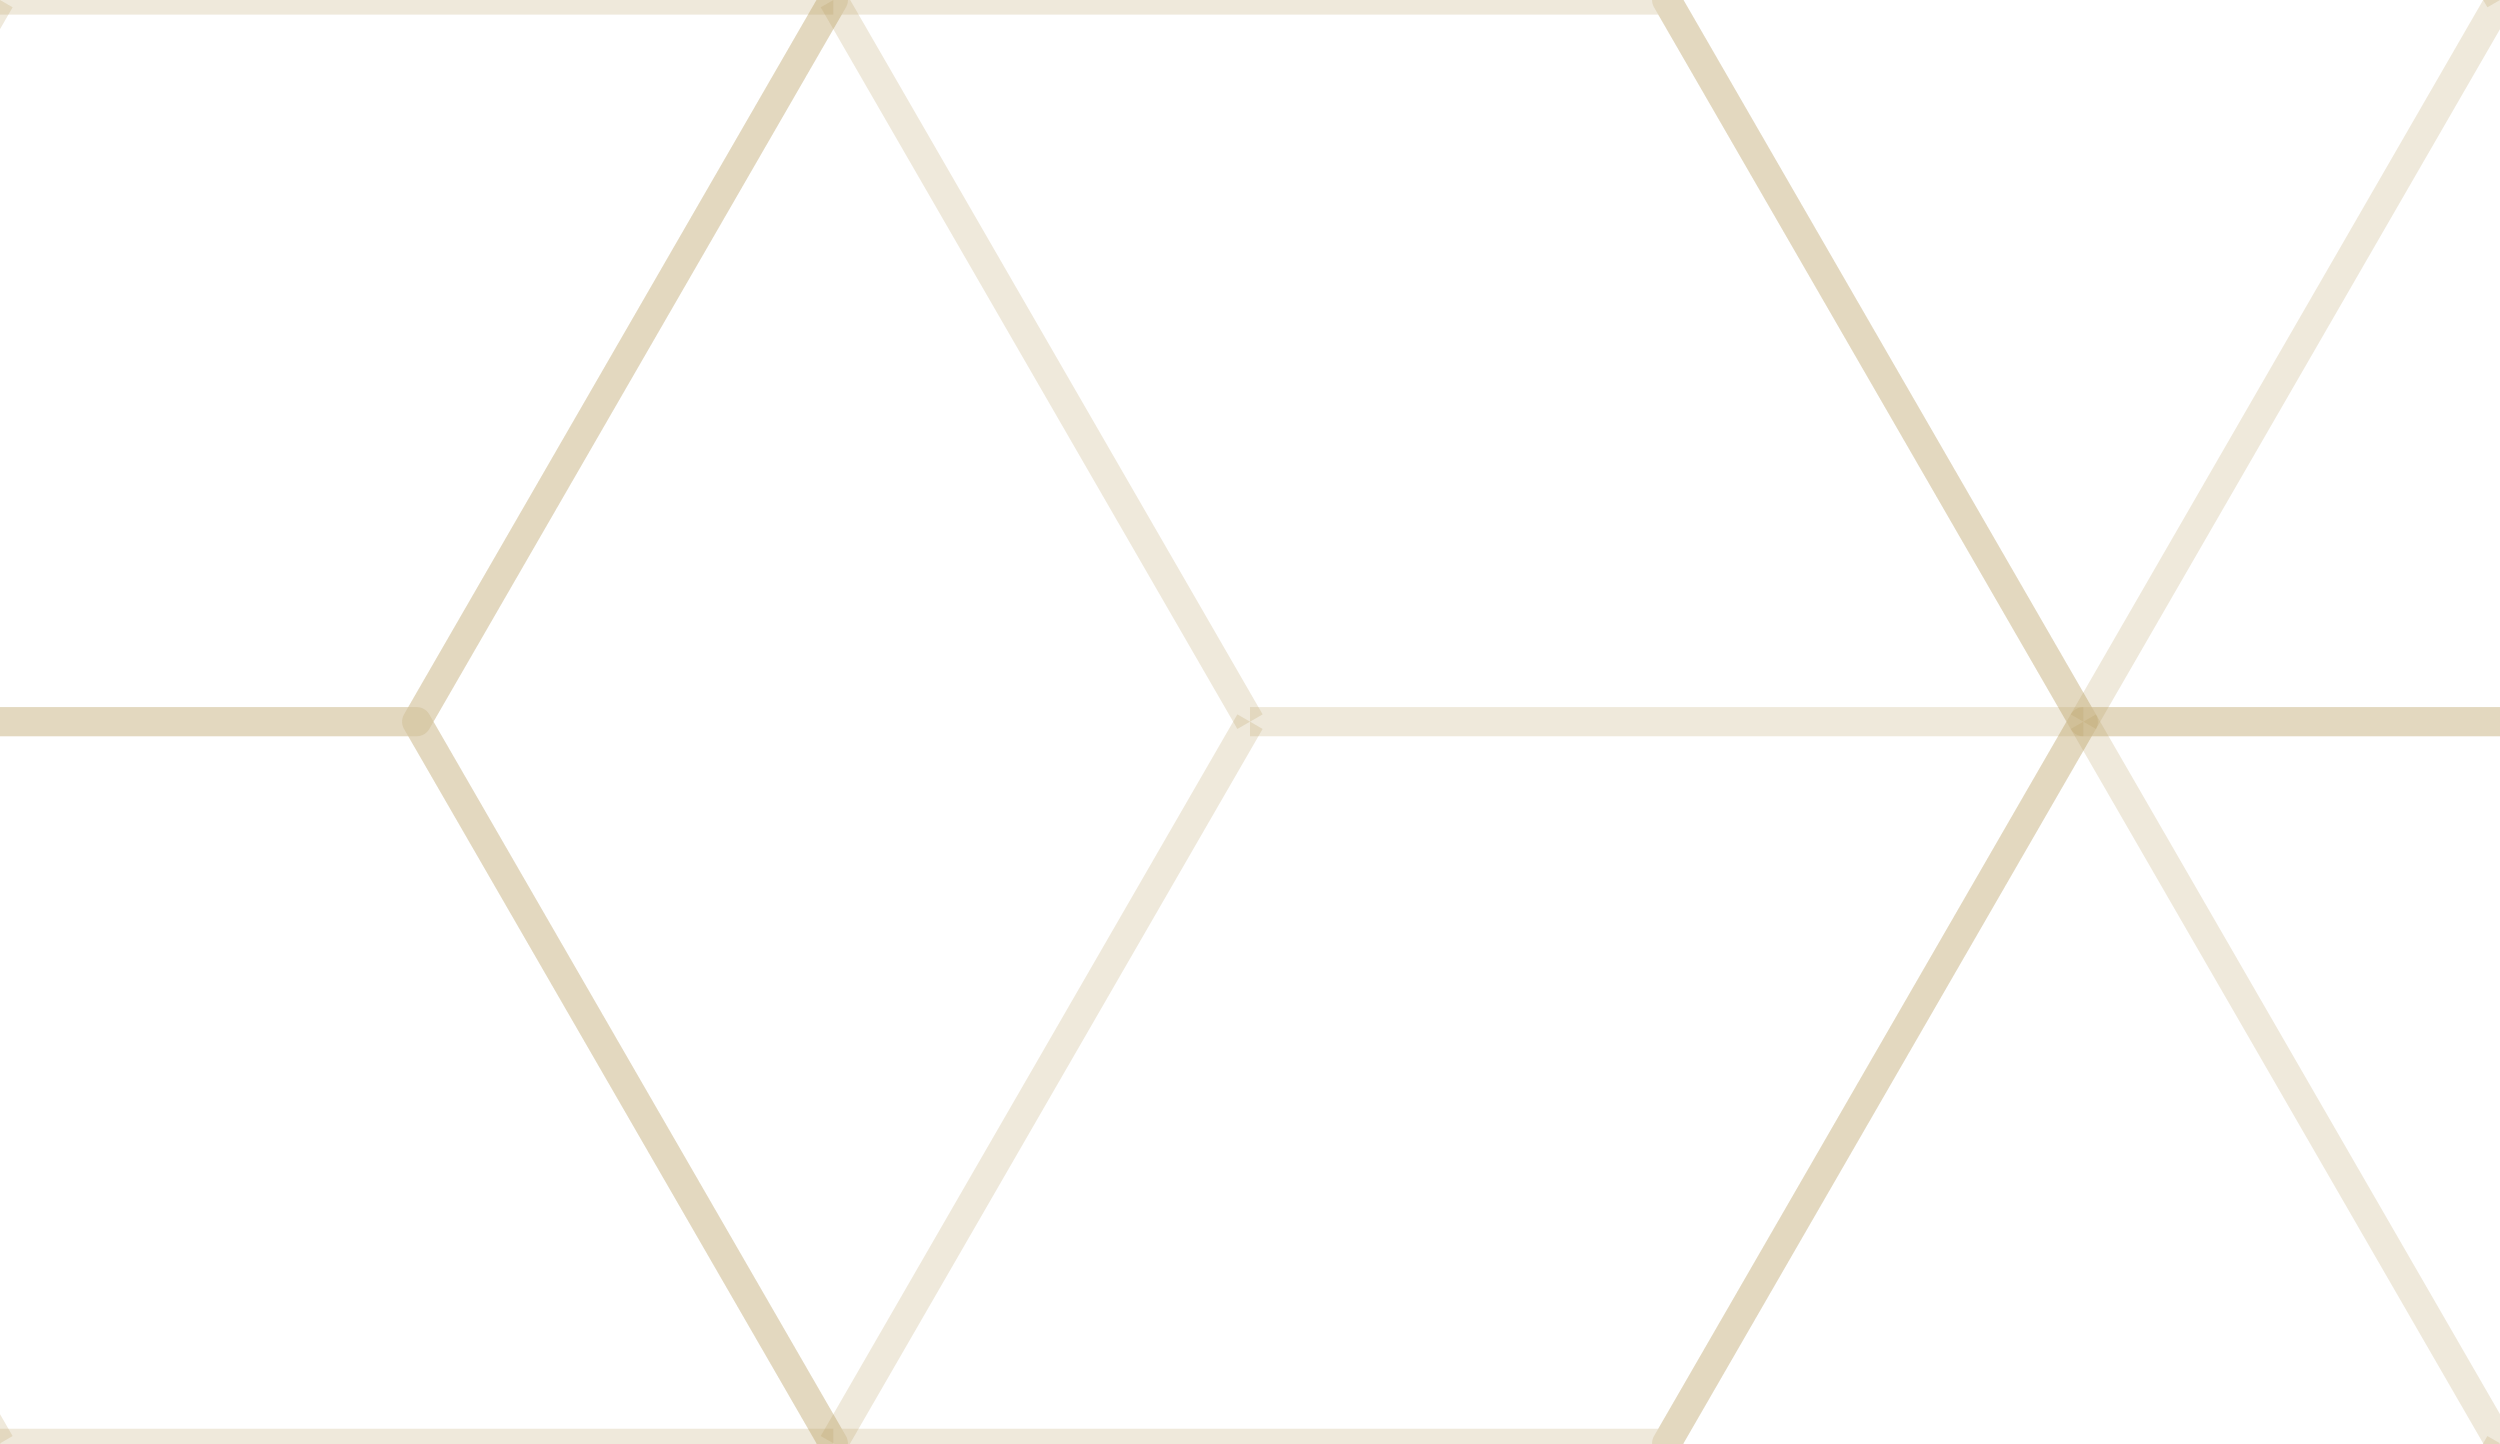
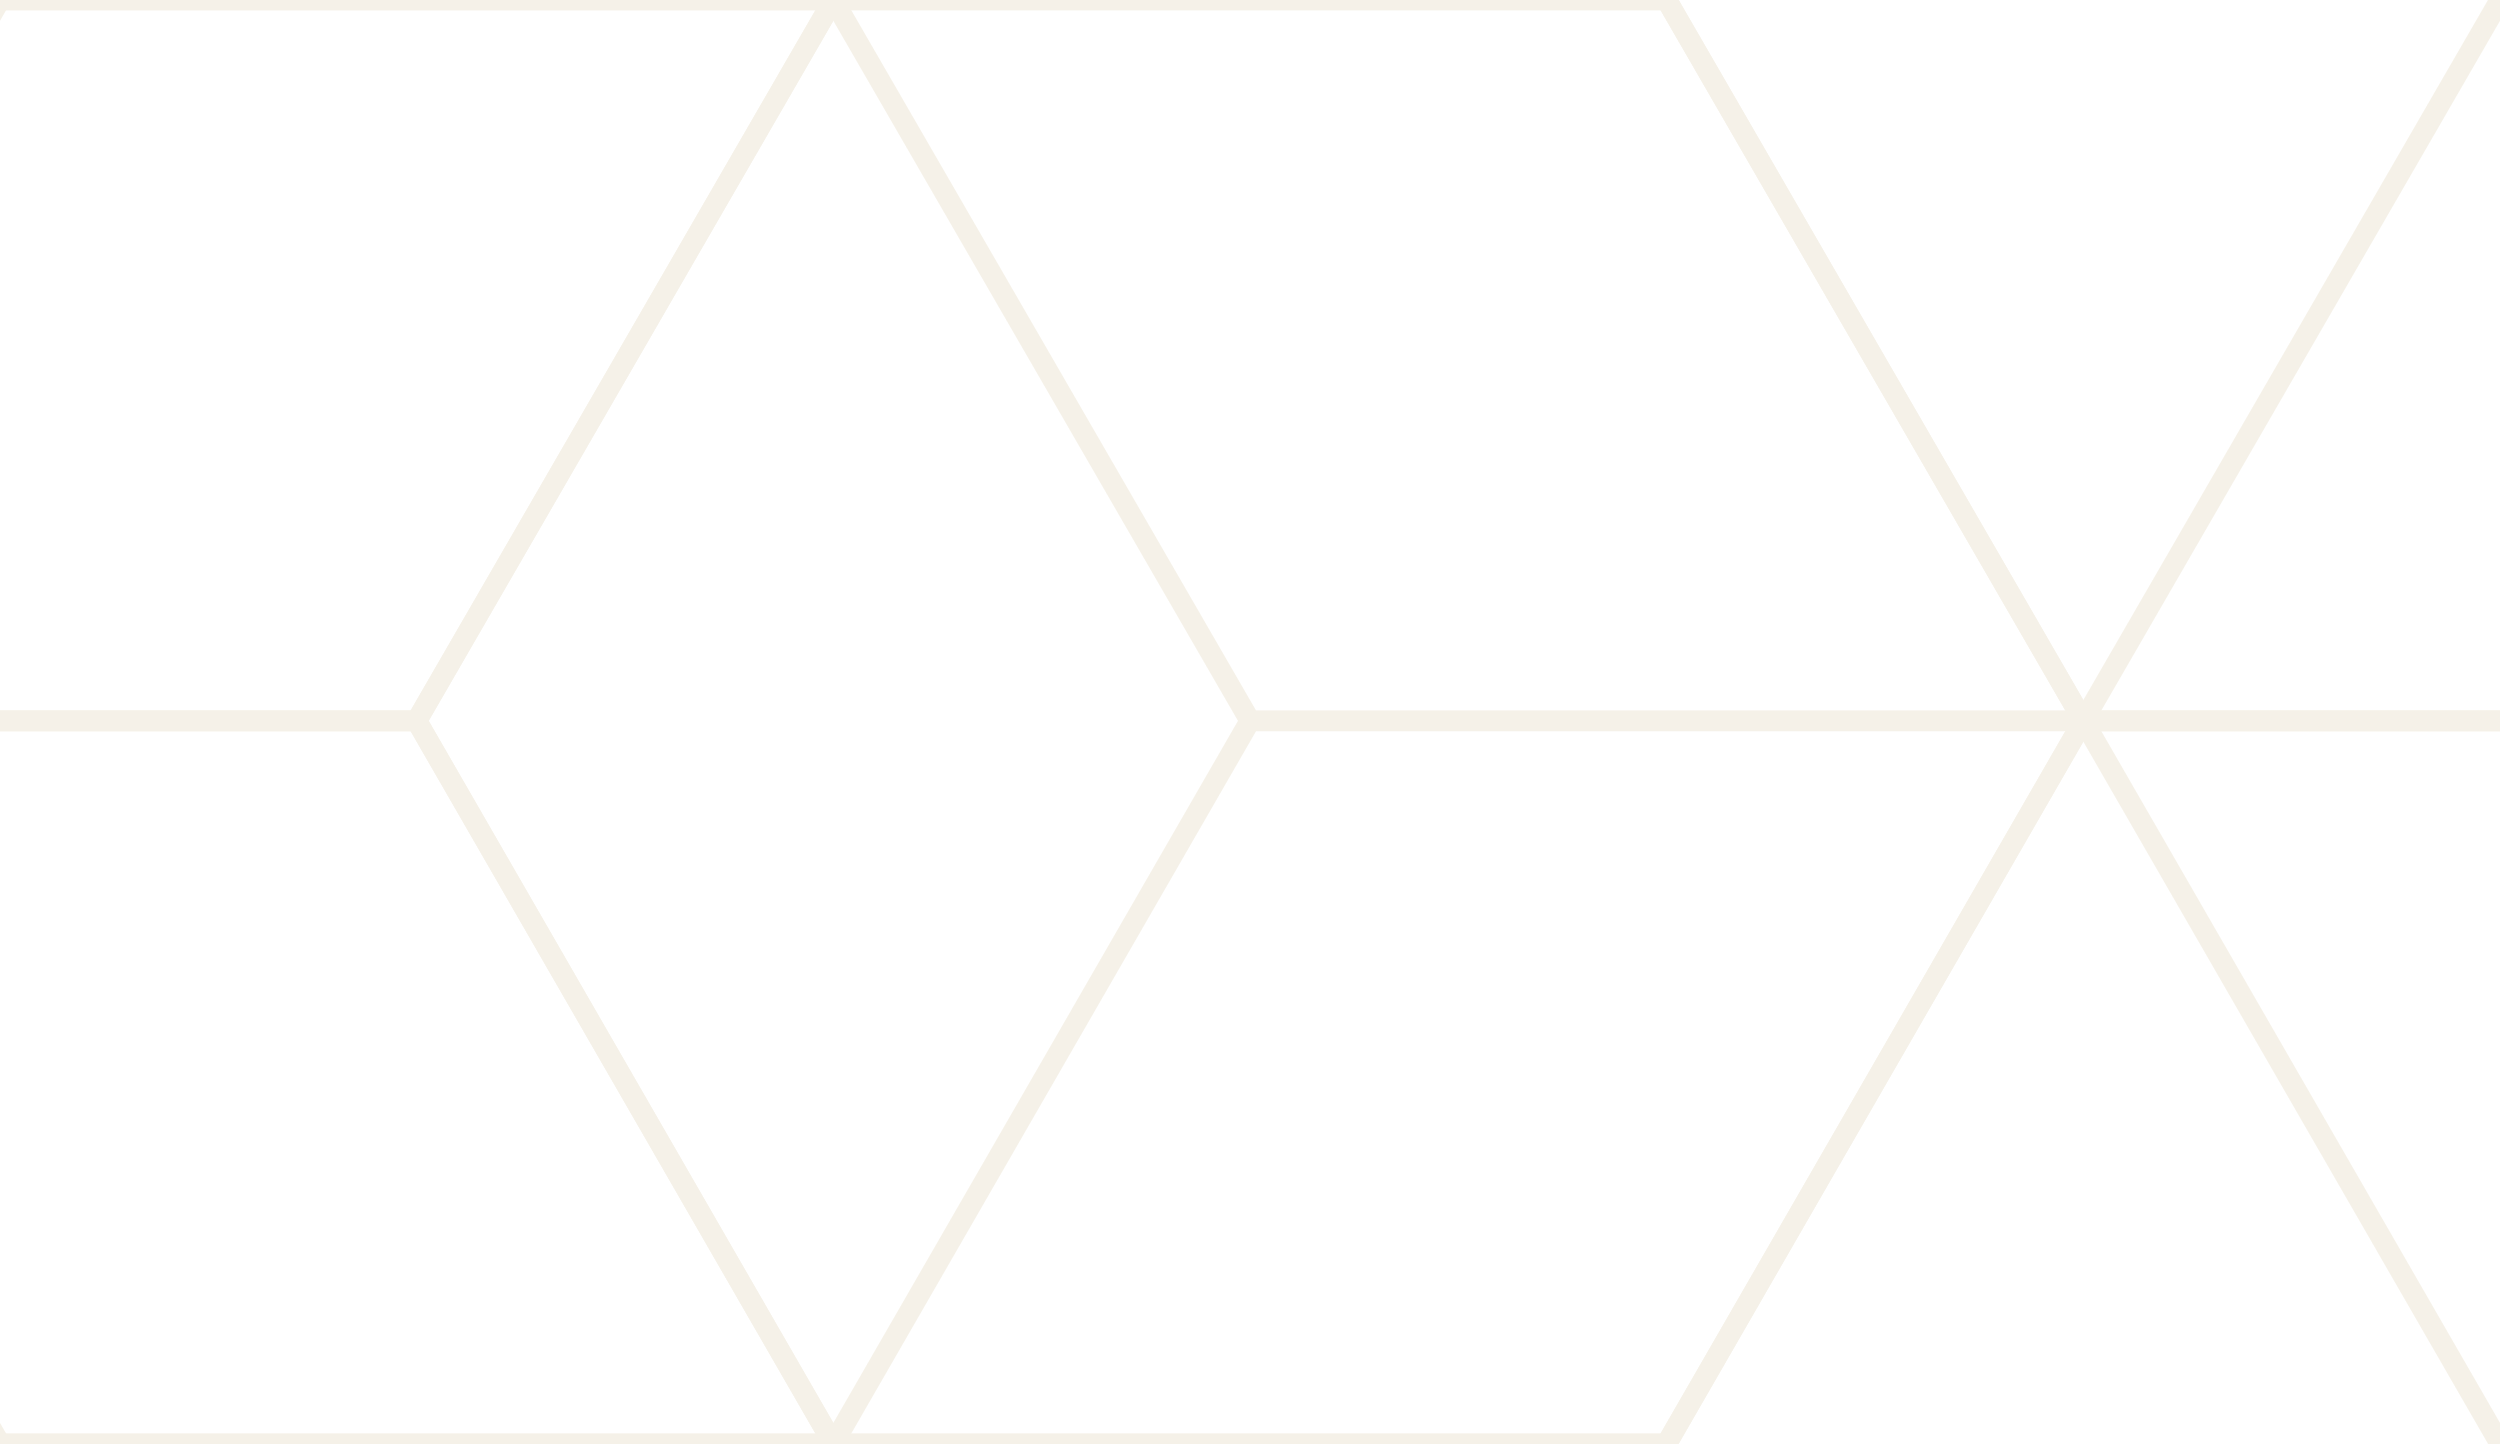
- <svg xmlns="http://www.w3.org/2000/svg" width="120" height="69.28" viewBox="0 0 120 69.28">
-   <g fill="none" stroke="rgba(184,156,91,0.22)" stroke-width="1.4" stroke-linejoin="round">
-     <polygon points="40.00,0.00 20.00,34.64 -20.00,34.64 -40.00,0.00 -20.00,-34.64 20.00,-34.64" />
-     <line x1="0.00" y1="0.00" x2="40.00" y2="0.00" />
-     <line x1="0.00" y1="0.00" x2="-20.00" y2="34.64" />
-     <line x1="0.00" y1="0.00" x2="-20.00" y2="-34.64" />
-     <polygon points="160.00,0.00 140.00,34.64 100.00,34.64 80.00,0.00 100.00,-34.64 140.00,-34.64" />
-     <line x1="120.00" y1="0.00" x2="160.00" y2="0.00" />
-     <line x1="120.00" y1="0.00" x2="100.00" y2="34.64" />
-     <line x1="120.00" y1="0.00" x2="100.00" y2="-34.64" />
-     <polygon points="40.00,69.28 20.00,103.92 -20.00,103.92 -40.00,69.28 -20.00,34.64 20.00,34.64" />
-     <line x1="0.00" y1="69.28" x2="40.00" y2="69.28" />
-     <line x1="0.00" y1="69.28" x2="-20.00" y2="103.92" />
-     <line x1="0.00" y1="69.28" x2="-20.00" y2="34.64" />
-     <polygon points="160.00,69.28 140.00,103.92 100.00,103.92 80.00,69.28 100.00,34.64 140.00,34.64" />
-     <line x1="120.00" y1="69.28" x2="160.00" y2="69.28" />
-     <line x1="120.00" y1="69.28" x2="100.00" y2="103.92" />
-     <line x1="120.00" y1="69.28" x2="100.00" y2="34.64" />
-     <polygon points="100.00,34.64 80.00,69.28 40.00,69.28 20.00,34.64 40.00,0.00 80.00,0.00" />
-     <line x1="60.00" y1="34.64" x2="100.00" y2="34.64" />
-     <line x1="60.00" y1="34.64" x2="40.00" y2="69.28" />
-     <line x1="60.00" y1="34.64" x2="40.00" y2="0.00" />
+ <svg xmlns="http://www.w3.org/2000/svg" version="1.1" id="Layer_1" x="0px" y="0px" viewBox="0 0 120 69.3" style="enable-background:new 0 0 120 69.3;" xml:space="preserve">
+   <style type="text/css">
+ 	.st0{opacity:0.14;}
+ 	.st1{fill:none;stroke:#B79B58;stroke-miterlimit:10;}
+ </style>
+   <g class="st0">
+     <polygon class="st1" points="40,0 20,34.6 -20,34.6 -40,0 -20,-34.6 20,-34.6  " />
+     <line class="st1" x1="0" y1="0" x2="40" y2="0" />
+     <line class="st1" x1="0" y1="0" x2="-20" y2="34.6" />
+     <line class="st1" x1="0" y1="0" x2="-20" y2="-34.6" />
+     <polygon class="st1" points="160,0 140,34.6 100,34.6 80,0 100,-34.6 140,-34.6  " />
+     <line class="st1" x1="120" y1="0" x2="160" y2="0" />
+     <line class="st1" x1="120" y1="0" x2="100" y2="34.6" />
+     <line class="st1" x1="120" y1="0" x2="100" y2="-34.6" />
+     <polygon class="st1" points="40,69.3 20,103.9 -20,103.9 -40,69.3 -20,34.6 20,34.6  " />
+     <line class="st1" x1="0" y1="69.3" x2="40" y2="69.3" />
+     <line class="st1" x1="0" y1="69.3" x2="-20" y2="103.9" />
+     <line class="st1" x1="0" y1="69.3" x2="-20" y2="34.6" />
+     <polygon class="st1" points="160,69.3 140,103.9 100,103.9 80,69.3 100,34.6 140,34.6  " />
+     <line class="st1" x1="120" y1="69.3" x2="160" y2="69.3" />
+     <line class="st1" x1="120" y1="69.3" x2="100" y2="103.9" />
+     <line class="st1" x1="120" y1="69.3" x2="100" y2="34.6" />
+     <polygon class="st1" points="100,34.6 80,69.3 40,69.3 20,34.6 40,0 80,0  " />
+     <line class="st1" x1="60" y1="34.6" x2="100" y2="34.6" />
+     <line class="st1" x1="60" y1="34.6" x2="40" y2="69.3" />
+     <line class="st1" x1="60" y1="34.6" x2="40" y2="0" />
  </g>
</svg>
